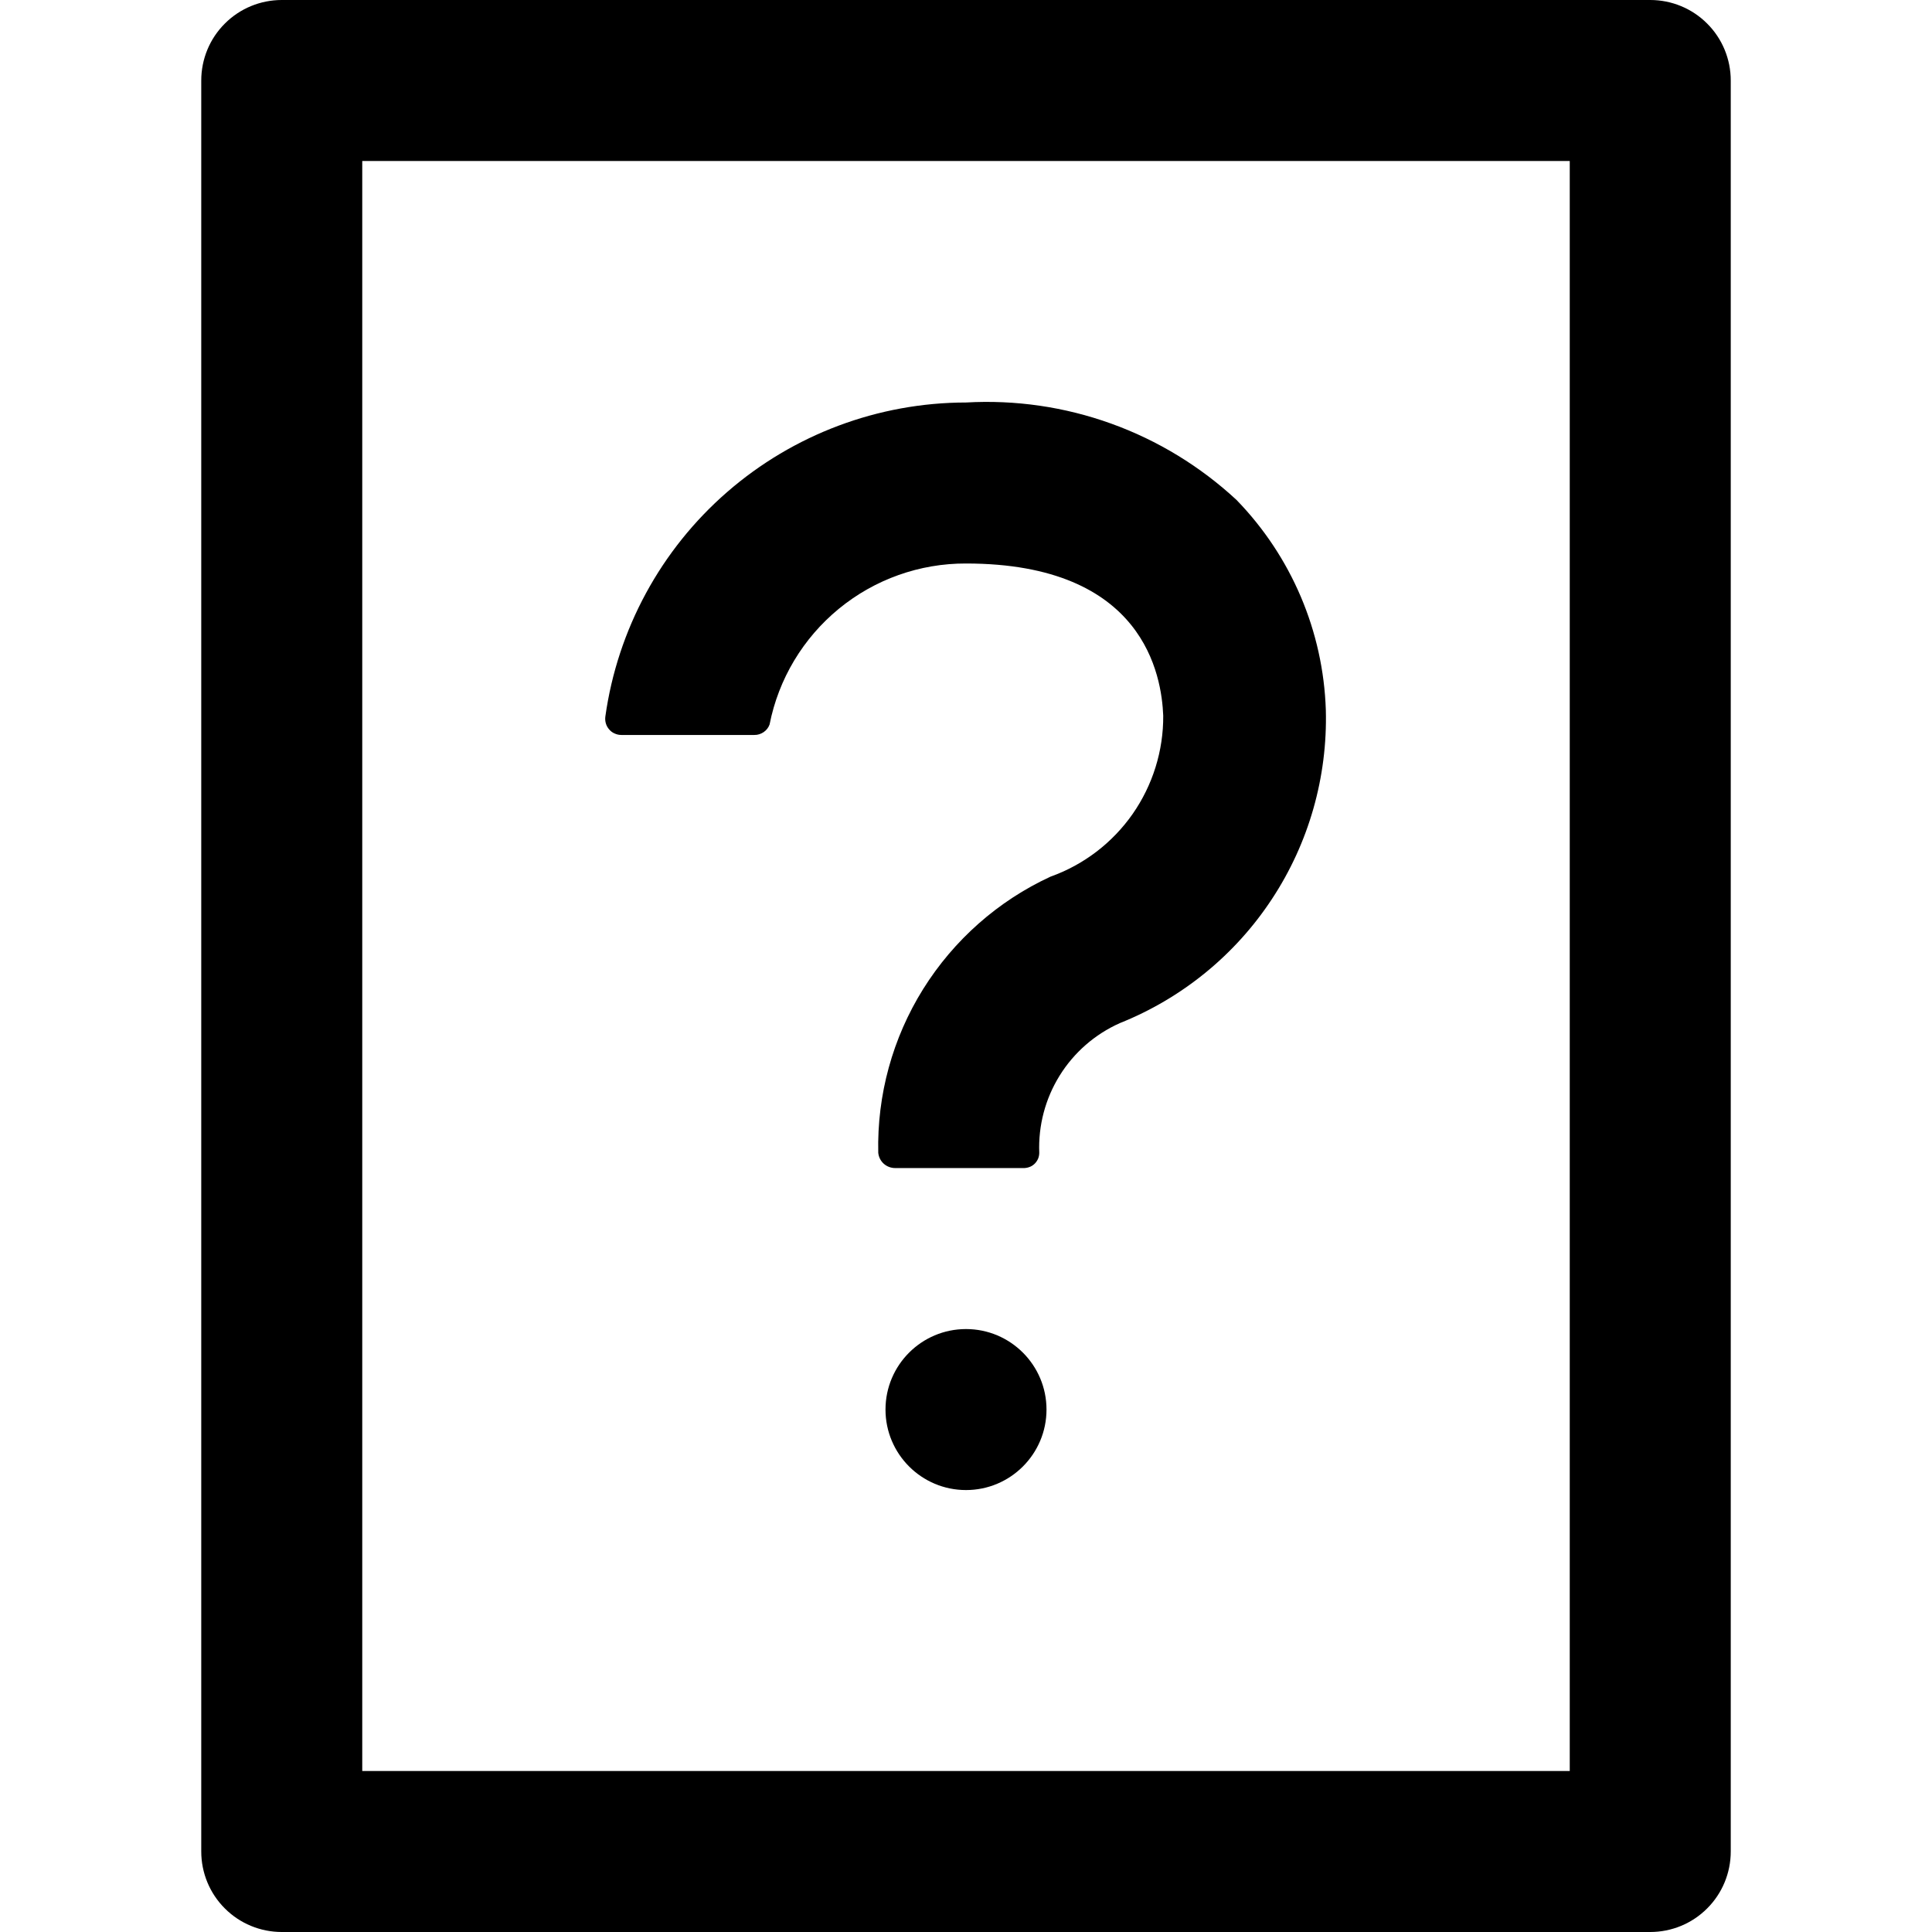
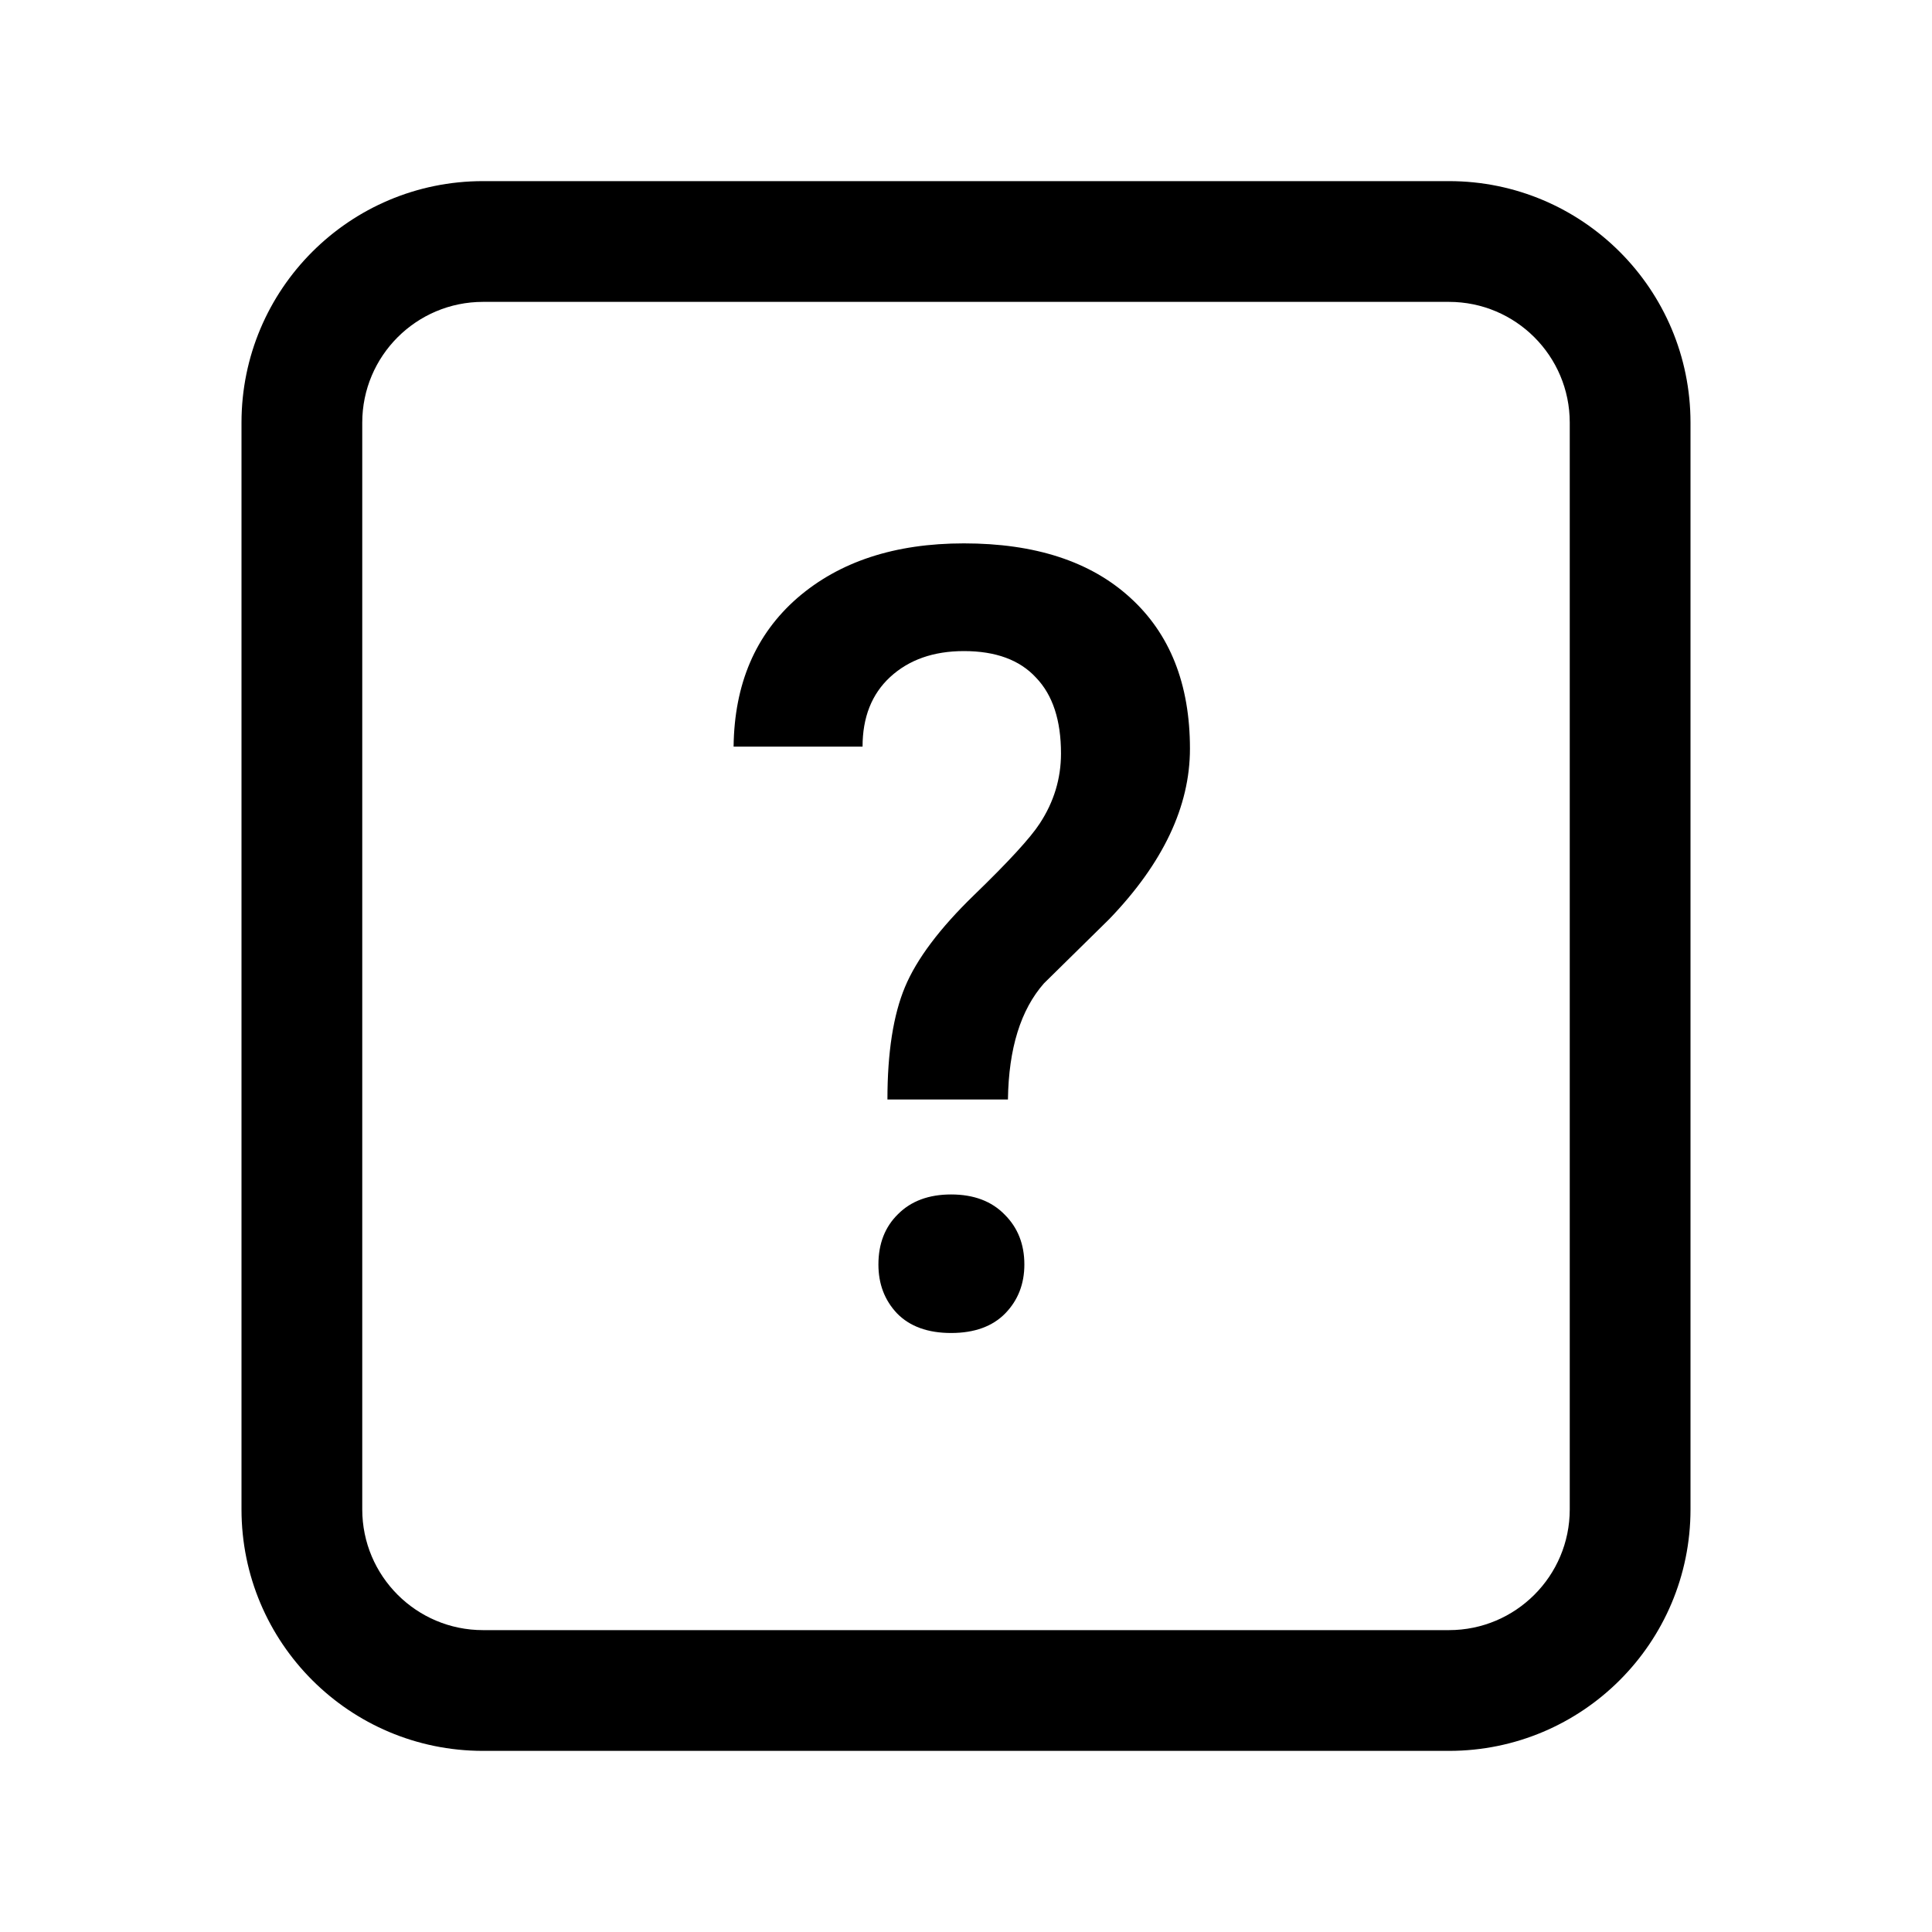
<svg xmlns="http://www.w3.org/2000/svg" width="24" height="24" viewBox="0 0 24 24">
-   <path fill-rule="evenodd" clip-rule="evenodd" d="M19.5 2V22H4.5V2H19.5ZM20.5 0H3.5C3.235 0 2.98 0.105 2.793 0.293C2.605 0.48 2.5 0.735 2.5 1V23C2.5 23.265 2.605 23.52 2.793 23.707C2.98 23.895 3.235 24 3.5 24H20.5C20.765 24 21.02 23.895 21.207 23.707C21.395 23.52 21.5 23.265 21.5 23V1C21.5 0.735 21.395 0.48 21.207 0.293C21.02 0.105 20.765 0 20.5 0ZM12 18.51C12.552 18.51 13 18.062 13 17.51C13 16.958 12.552 16.51 12 16.51C11.448 16.51 11 16.958 11 17.51C11 18.062 11.448 18.51 12 18.51ZM15.36 6.21C16.042 6.912 16.438 7.842 16.47 8.82C16.492 9.652 16.259 10.472 15.801 11.167C15.344 11.863 14.683 12.401 13.91 12.71C13.601 12.848 13.341 13.075 13.163 13.362C12.985 13.649 12.897 13.982 12.91 14.32C12.91 14.346 12.905 14.371 12.895 14.395C12.884 14.419 12.87 14.44 12.851 14.458C12.832 14.476 12.81 14.49 12.786 14.498C12.761 14.507 12.736 14.511 12.71 14.51H11.12C11.068 14.51 11.017 14.491 10.978 14.456C10.939 14.421 10.915 14.372 10.91 14.32C10.894 13.602 11.088 12.895 11.468 12.286C11.849 11.677 12.398 11.191 13.05 10.89C13.462 10.743 13.818 10.471 14.069 10.113C14.319 9.755 14.453 9.327 14.45 8.89C14.43 8.4 14.22 7 12 7C11.424 6.998 10.866 7.197 10.421 7.562C9.976 7.927 9.671 8.435 9.56 9C9.546 9.039 9.52 9.072 9.486 9.095C9.452 9.118 9.411 9.131 9.37 9.13H7.72C7.691 9.13 7.662 9.124 7.636 9.112C7.609 9.101 7.586 9.083 7.567 9.061C7.548 9.039 7.534 9.014 7.526 8.986C7.518 8.958 7.516 8.929 7.52 8.9C7.672 7.819 8.208 6.83 9.032 6.113C9.855 5.397 10.909 5.001 12 5C12.613 4.965 13.226 5.054 13.803 5.262C14.381 5.47 14.91 5.793 15.36 6.21Z" />
+   <path d="M11.242 12.261C11.097 12.608 11.024 13.074 11.024 13.658H12.521C12.53 13.025 12.679 12.544 12.969 12.215L13.78 11.417C14.448 10.723 14.782 10.017 14.782 9.301C14.782 8.497 14.533 7.871 14.037 7.422C13.545 6.974 12.857 6.75 11.974 6.75C11.117 6.75 10.427 6.976 9.904 7.429C9.385 7.882 9.122 8.497 9.113 9.275H10.715C10.715 8.91 10.829 8.622 11.057 8.411C11.29 8.196 11.596 8.088 11.974 8.088C12.369 8.088 12.668 8.198 12.87 8.418C13.077 8.633 13.18 8.947 13.18 9.36C13.18 9.672 13.092 9.962 12.916 10.23C12.802 10.406 12.53 10.703 12.099 11.12C11.673 11.533 11.387 11.914 11.242 12.261Z" />
+   <path d="M11.156 15.082C10.994 15.24 10.912 15.449 10.912 15.708C10.912 15.95 10.989 16.152 11.143 16.315C11.301 16.477 11.525 16.559 11.815 16.559C12.105 16.559 12.33 16.477 12.488 16.315C12.646 16.152 12.725 15.95 12.725 15.708C12.725 15.458 12.644 15.251 12.481 15.089C12.319 14.922 12.097 14.838 11.815 14.838C11.539 14.838 11.319 14.919 11.156 15.082Z" />
+   <path fill-rule="evenodd" clip-rule="evenodd" d="M3 5.25C3 3.593 4.343 2.25 6 2.25H18C19.657 2.25 21 3.593 21 5.25V18.75C21 20.407 19.657 21.75 18 21.75H6C4.343 21.75 3 20.407 3 18.75V5.25ZM6 3.75H18C18.828 3.75 19.5 4.422 19.5 5.25V18.75C19.5 19.578 18.828 20.25 18 20.25H6C5.172 20.25 4.5 19.578 4.5 18.75V5.25C4.5 4.422 5.172 3.75 6 3.75Z" />
</svg>
